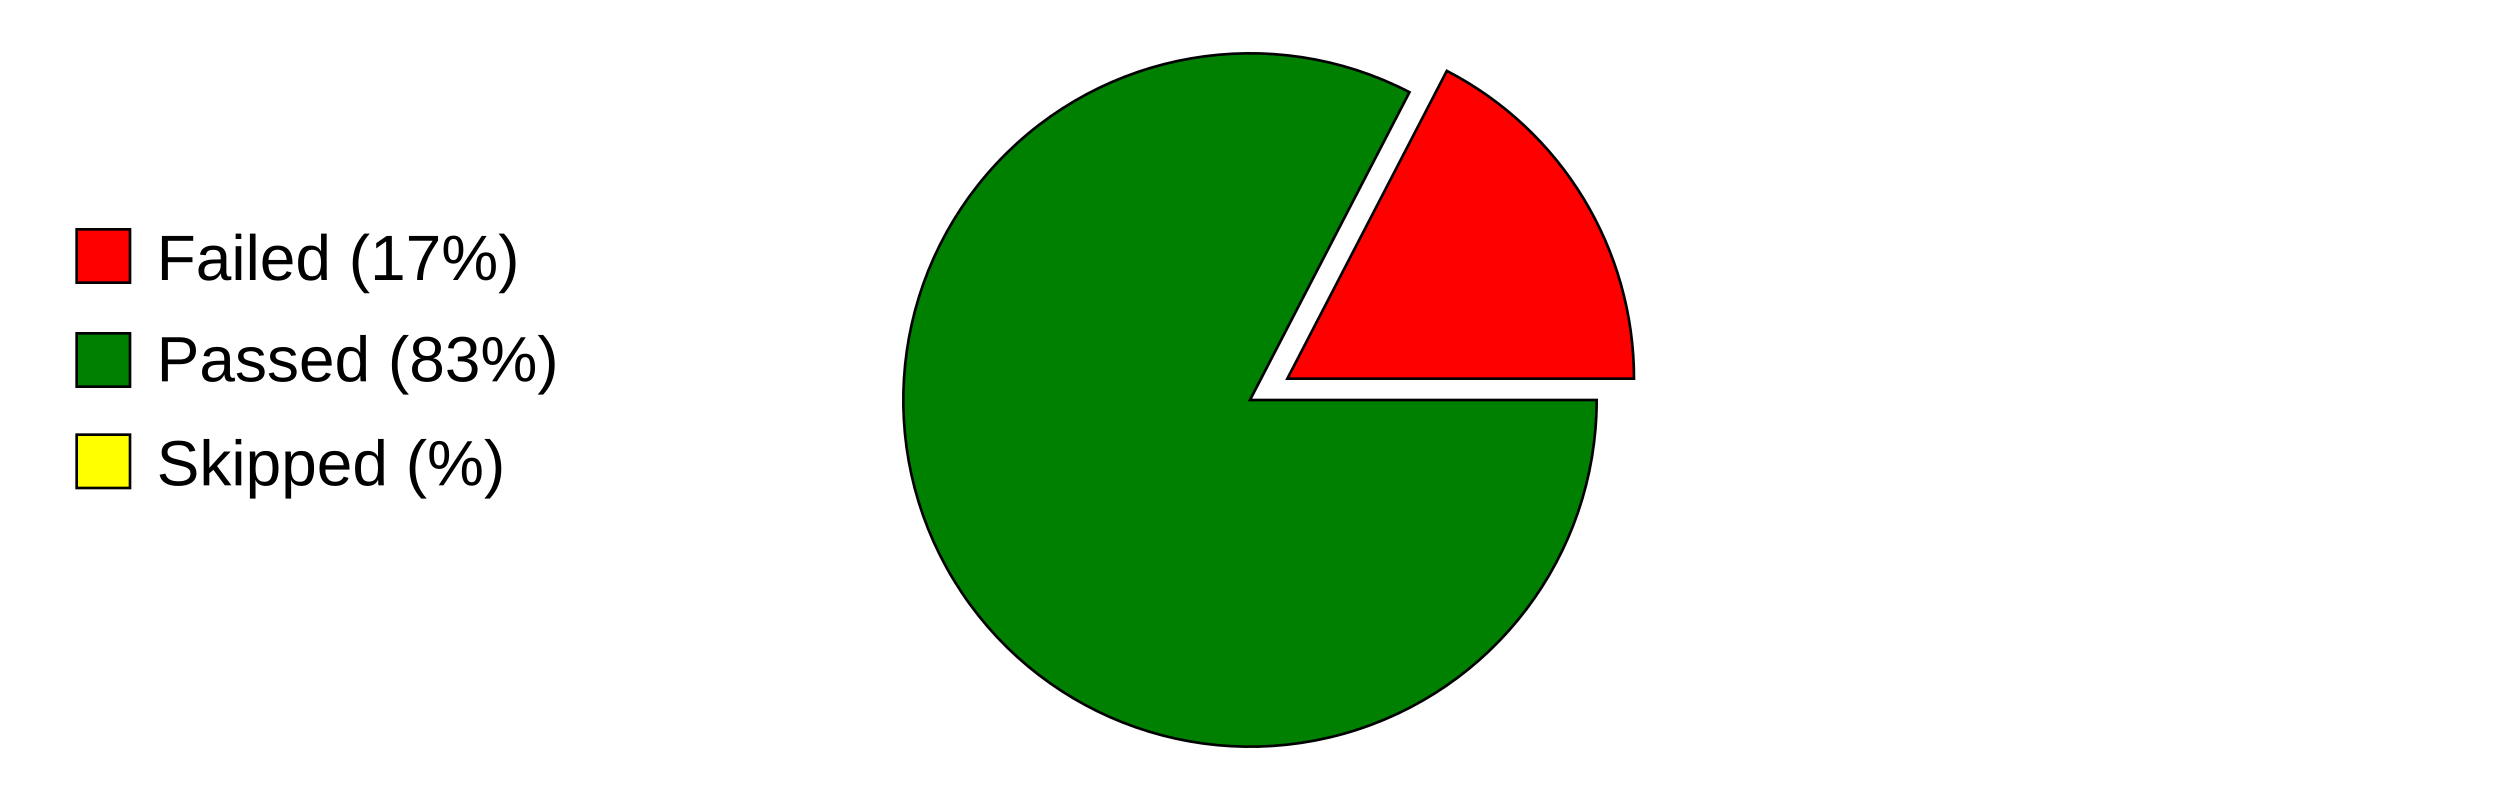
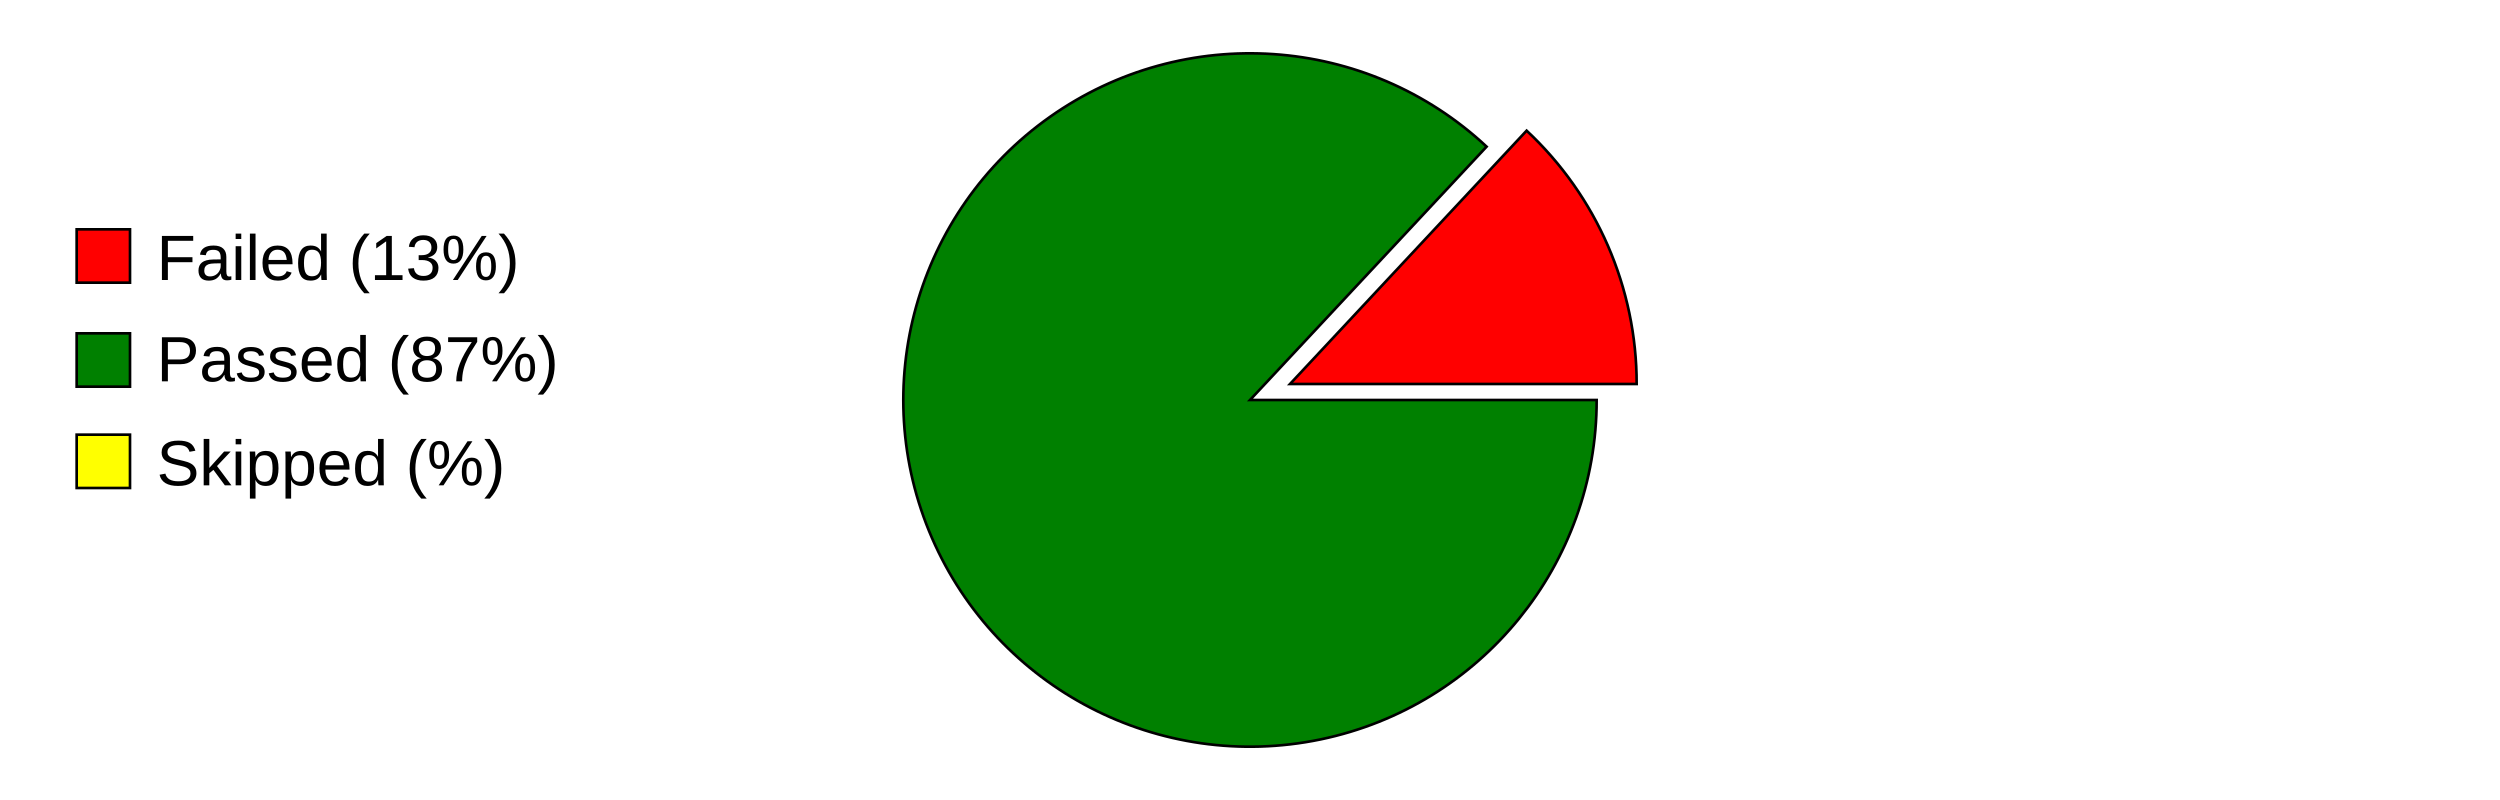
<svg xmlns="http://www.w3.org/2000/svg" height="160" preserveAspectRatio="xMidYMid meet" viewBox="0 0 900 300" width="500">
  <defs>
    <style type="text/css">
            
				            .axistitle { font-weight:bold; font-size:24px; font-family:Arial; text-anchor:middle; }
				            .xgrid, .ygrid, .legendtext { font-weight:normal; font-size:24px; font-family:Arial; }
				            .xgrid {text-anchor:middle;}
				            .ygrid {text-anchor:end;}
				            .gridline { stroke:black; stroke-width:1; }
				            .values { fill:black; stroke:none; text-anchor:middle; font-size:12px; font-weight:bold; }
	   		            
          </style>
  </defs>
  <svg id="graphzone" preserveAspectRatio="xMidYMid meet" x="0" y="0">
    <rect height="20" style="fill:red;stroke-width:1;stroke:black;" width="20" x="10" y="86" />
-     <text class="legendtext" x="40" y="105">Failed (17%)
+     <text class="legendtext" x="40" y="105">Failed (13%)
          </text>
    <rect height="20" style="fill:green;stroke-width:1;stroke:black;" width="20" x="10" y="125" />
-     <text class="legendtext" x="40" y="143">Passed (83%)
+     <text class="legendtext" x="40" y="143">Passed (87%)
          </text>
    <rect height="20" style="fill:yellow;stroke-width:1;stroke:black;" width="20" x="10" y="163" />
    <text class="legendtext" x="40" y="182">Skipped (%)
          </text>
    <g style="stroke:black;stroke-width:1" transform="translate(450,150)">
-       <g style="fill:red" transform="rotate(-0) translate(14, -8)">
-         <path d="M 0 0 h 130 A 130,130 0,0,0 59.808,-115.425 z" />
+       <g style="fill:red" transform="rotate(-0) translate(15, -6)">
+         <path d="M 0 0 h 130 A 130,130 0,0,0 88.732,-95.009 z" />
      </g>
-       <g style="fill:green" transform="rotate(-62.6087)">
-         <path d="M 0 0 h 130 A 130,130 0,1,0 59.808,115.425 z" />
+       <g style="fill:green" transform="rotate(-46.95652)">
+         <path d="M 0 0 h 130 A 130,130 0,1,0 88.732,95.009 z" />
      </g>
    </g>
  </svg>
</svg>
